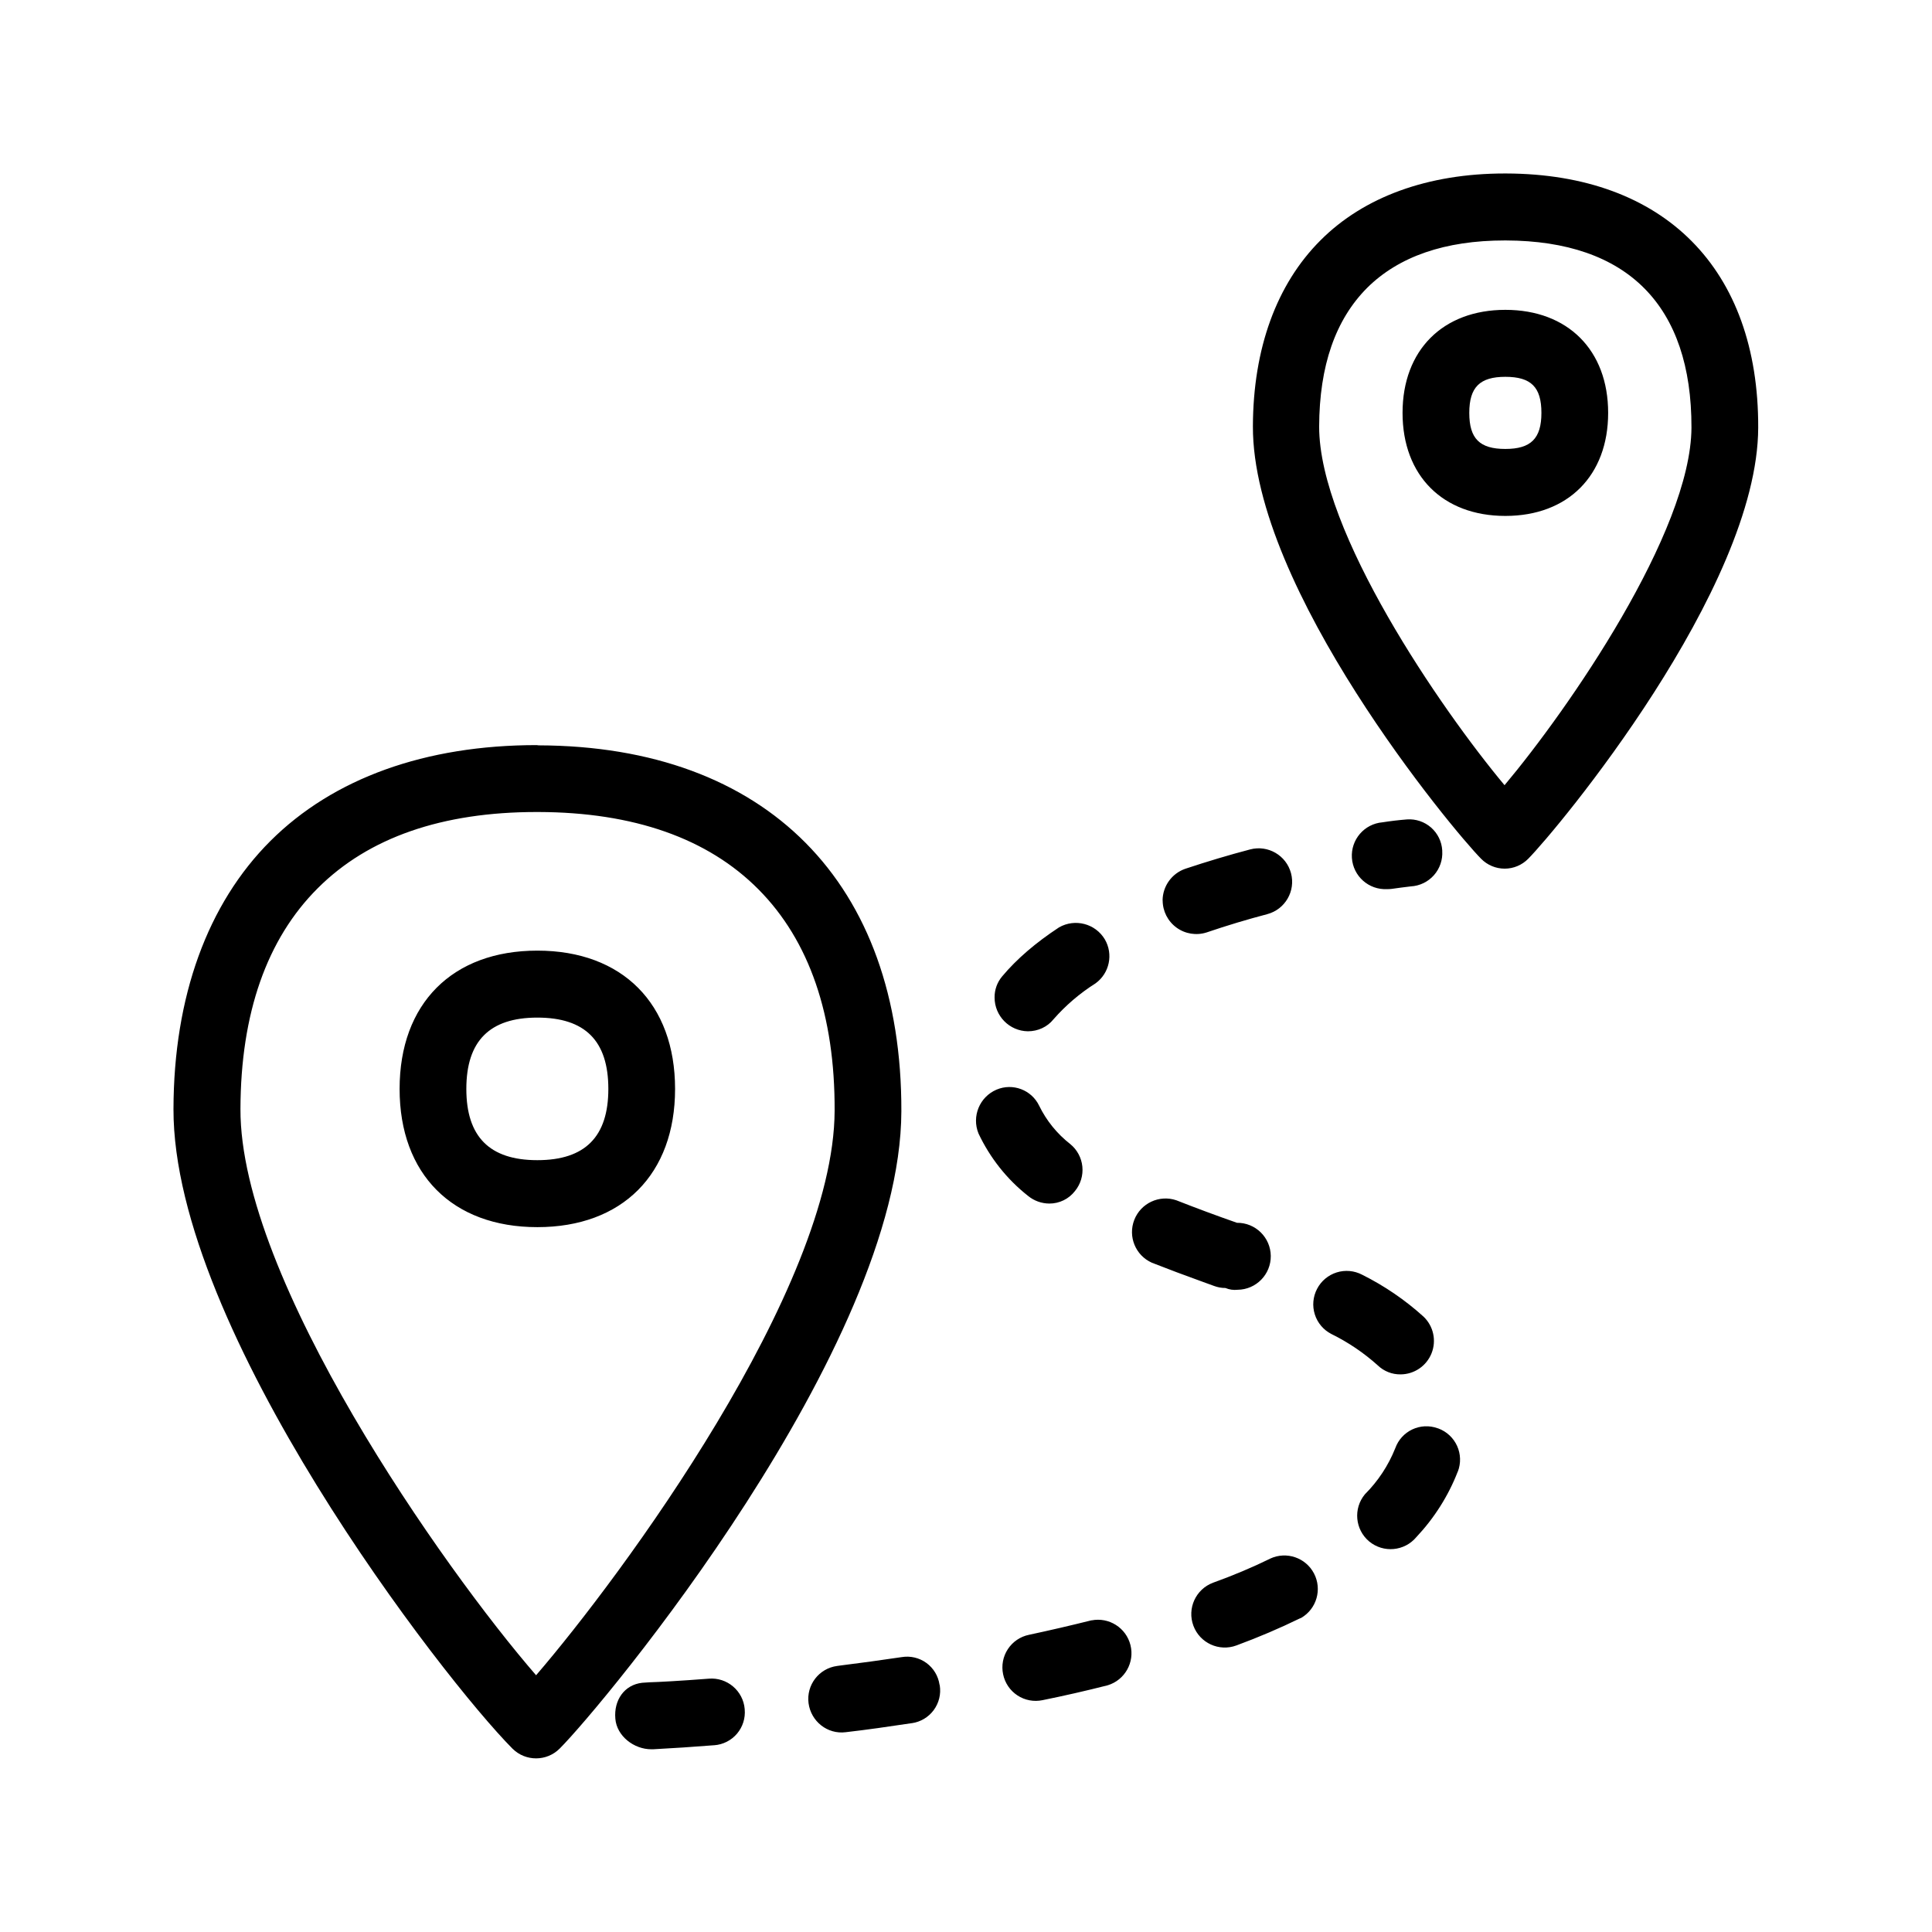
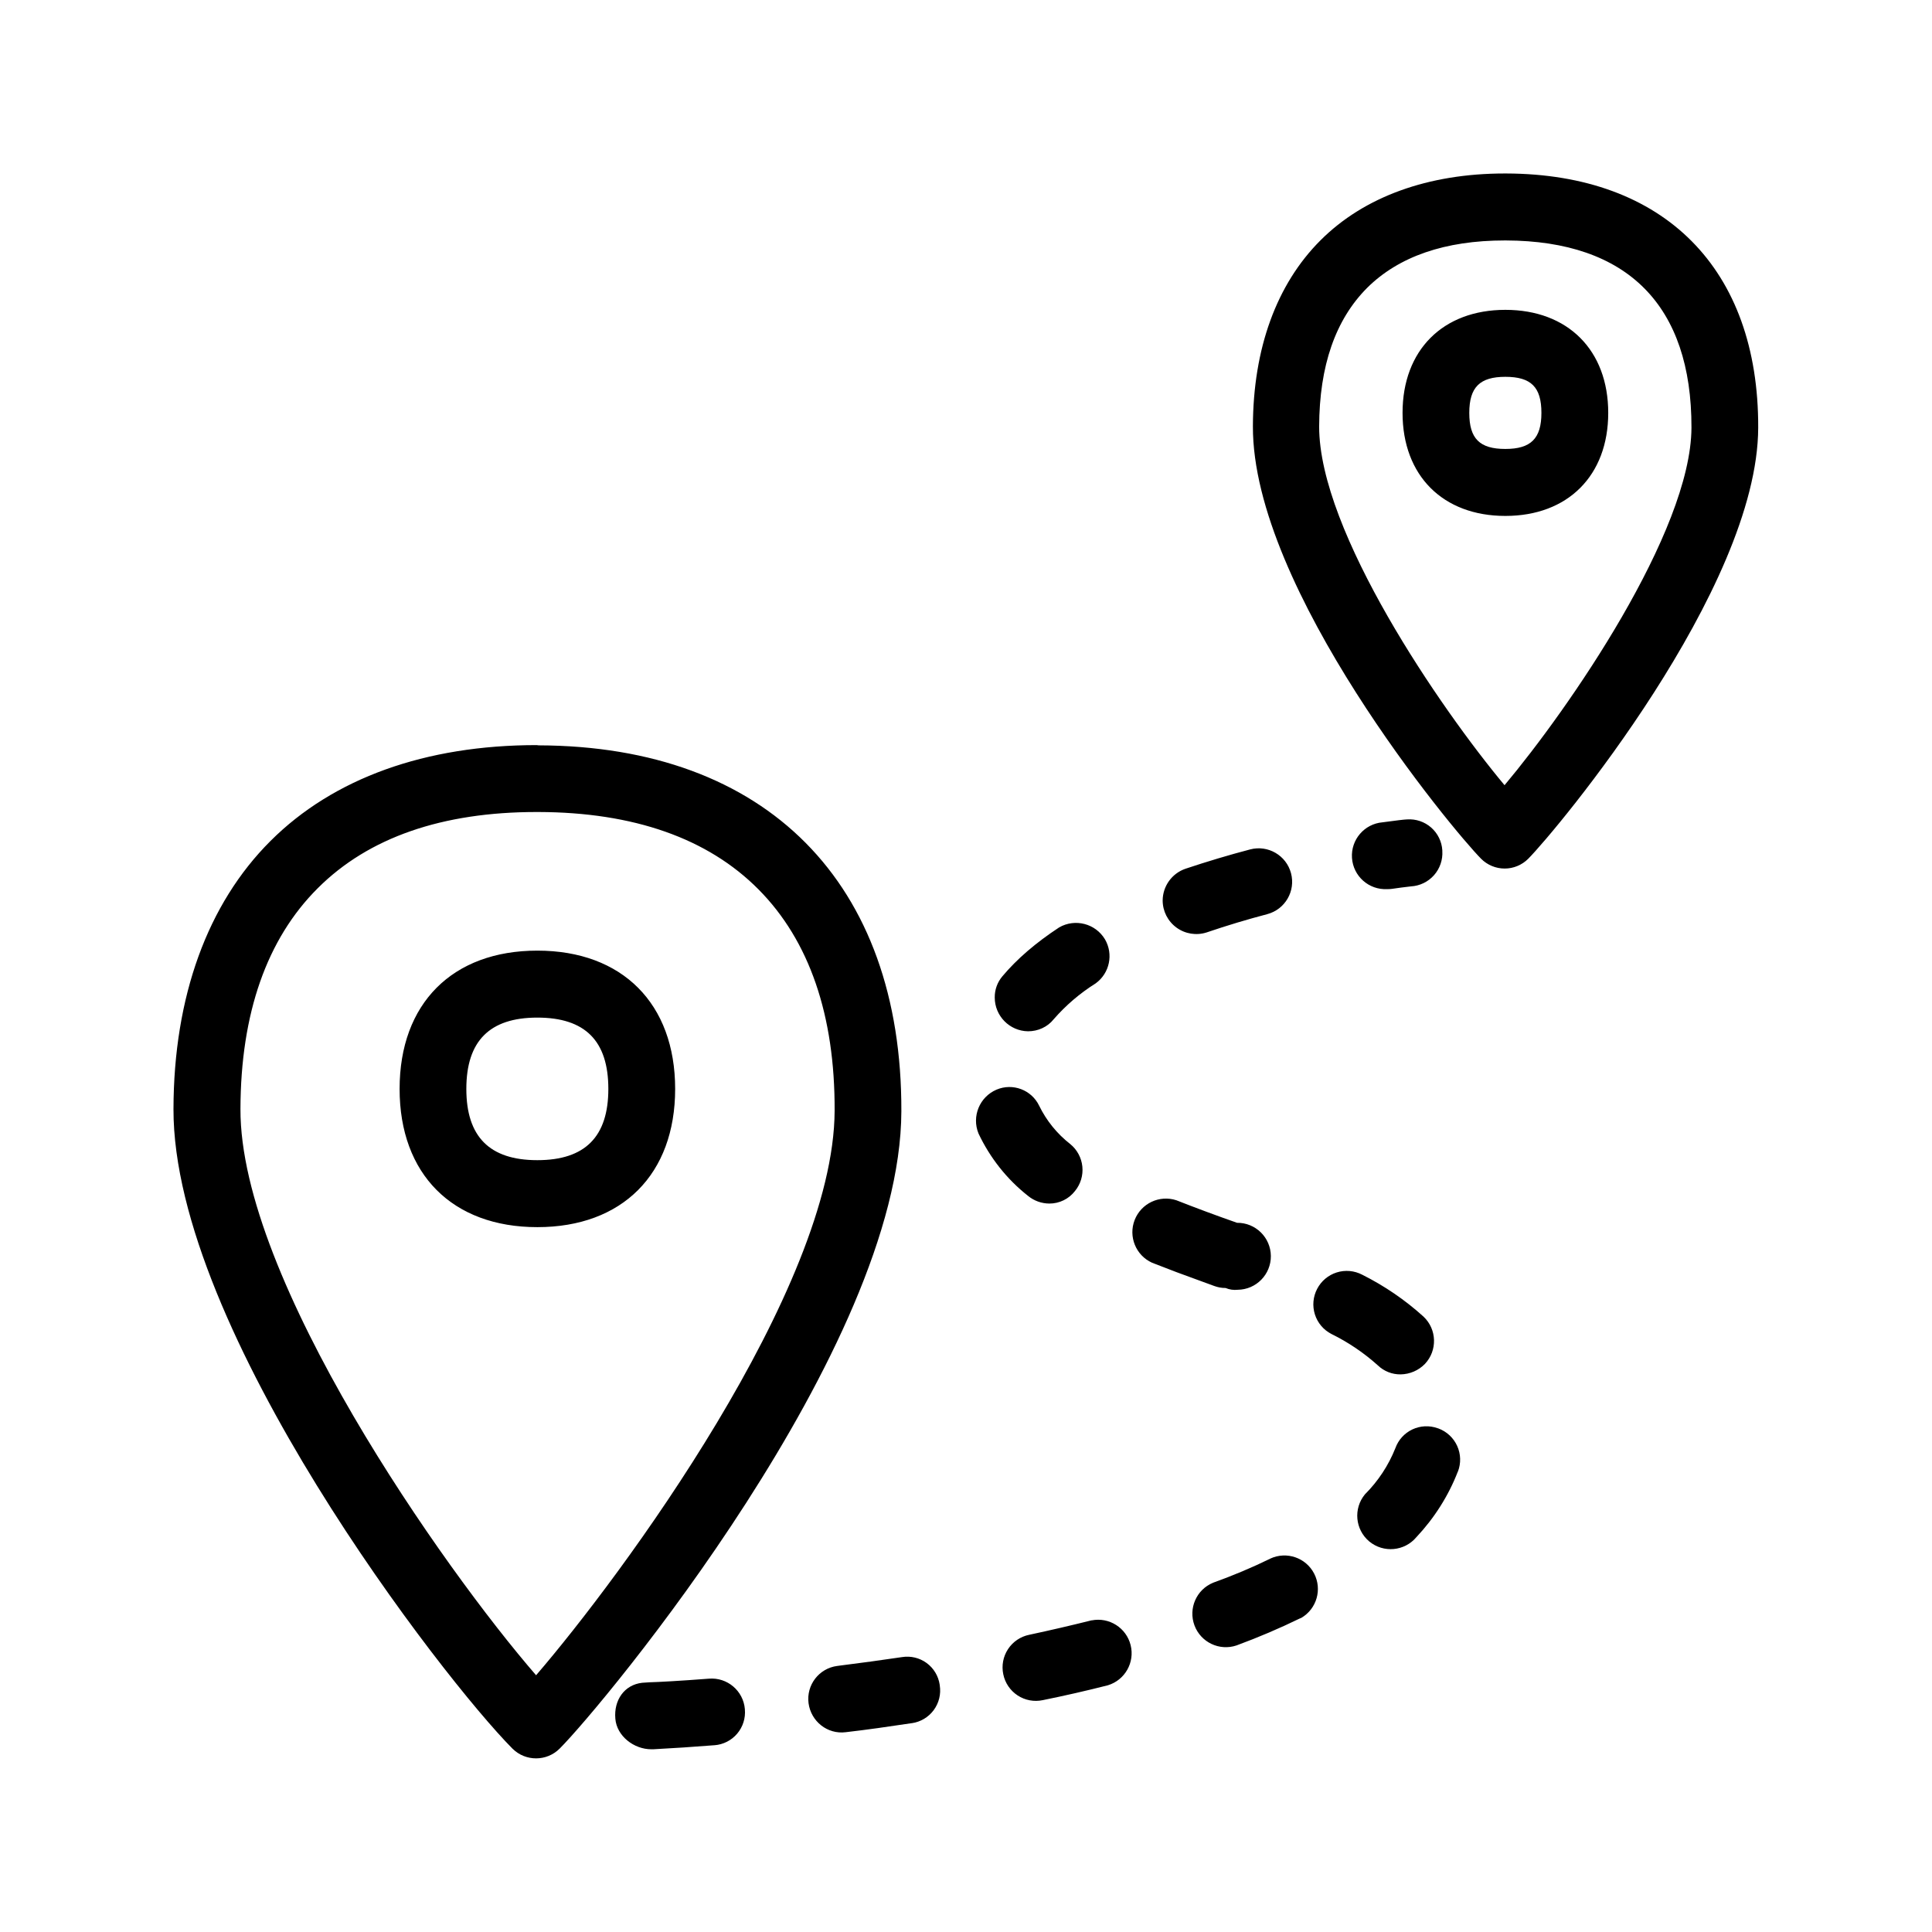
<svg xmlns="http://www.w3.org/2000/svg" width="24" height="24" fill="none">
-   <path fill="#000" d="M18.71 2.155c1.966.006 3.137 1.185 3.131 3.157-.005 2.005-2.504 5-2.857 5.356a.41.41 0 0 1-.585 0c-.353-.356-2.843-3.353-2.835-5.373.003-.966.294-1.765.84-2.31.54-.541 1.336-.83 2.289-.83zm2.302 3.157c.003-1.516-.793-2.32-2.305-2.325h-.014c-.742 0-1.317.199-1.709.588q-.593.594-.597 1.723c-.002 1.308 1.513 3.51 2.303 4.456.793-.944 2.316-3.145 2.322-4.442M6.69 9.259c2.83.008 4.515 1.708 4.507 4.546-.008 2.941-3.714 7.386-4.244 7.916a.415.415 0 0 1-.585.003l-.003-.003c-.857-.863-4.216-5.202-4.21-7.944.003-1.398.423-2.55 1.204-3.33.782-.78 1.925-1.191 3.309-1.191zM6.66 20.81c1.052-1.222 3.7-4.802 3.708-7.012.005-1.185-.314-2.112-.944-2.748s-1.552-.96-2.737-.963h-.02c-1.173 0-2.089.316-2.72.947-.632.63-.957 1.554-.96 2.742-.008 2.112 2.521 5.706 3.672 7.034m.898-7.283c0-.597-.288-.886-.882-.886s-.882.292-.882.886c0 .593.288.885.882.885s.882-.292.882-.885m-.882-1.718c1.056 0 1.711.659 1.711 1.718s-.655 1.717-1.711 1.717-1.711-.659-1.711-1.717c0-1.06.655-1.718 1.711-1.718m12.473-6.68c0-.32-.128-.448-.448-.448-.316 0-.448.128-.448.448s.129.448.448.448c.317 0 .448-.129.448-.448m-.448-1.28c.776 0 1.277.501 1.277 1.28s-.5 1.28-1.277 1.28-1.277-.501-1.277-1.28.501-1.28 1.277-1.28m-4.257 7.336a.418.418 0 0 0 .546.398c.255-.087.51-.163.753-.227a.415.415 0 0 0-.213-.804q-.395.104-.804.24a.42.42 0 0 0-.283.393m1.338 8.176a.416.416 0 0 1 .384.737l-.01.004-.01.004c-.246.12-.51.233-.784.334a.415.415 0 0 1-.291-.779q.375-.135.712-.3m1.334-2.4a.4.4 0 0 0 .283.112.416.416 0 0 0 .286-.717 3.4 3.4 0 0 0-.763-.521.414.414 0 0 0-.56.176.414.414 0 0 0 .177.56q.315.155.577.39m.115-5.916a.416.416 0 0 1-.056-.83 4 4 0 0 1 .305-.036.41.41 0 0 1 .437.384v.008a.414.414 0 0 1-.39.44q-.119.014-.238.031-.03.004-.058.003m.88 7.235a.413.413 0 0 0-.242-.535q-.003 0-.01-.003a.41.41 0 0 0-.525.247 1.7 1.7 0 0 1-.378.574.417.417 0 0 0 .053.585.417.417 0 0 0 .586-.053c.221-.235.398-.512.515-.815m-2.886-2.28a.4.4 0 0 1-.14-.025l-.154-.056q-.314-.113-.62-.233a.417.417 0 0 1 .303-.776q.371.146.754.28a.416.416 0 0 1 .008.832.3.3 0 0 1-.151-.022m-3.552 4.927a.407.407 0 0 0-.468-.342q-.39.058-.767.105l-.037.005H10.4a.413.413 0 0 0-.356.462c.03.227.235.39.462.361.263-.03.538-.07.818-.112h.003a.41.41 0 0 0 .347-.47zm1.888-.798a.416.416 0 0 1 .202.806q-.4.102-.81.185a.413.413 0 0 1-.49-.322.413.413 0 0 1 .322-.49q.388-.083.776-.18m-1.204-7.737c0 .23.185.417.414.42.123 0 .241-.053.317-.148a2.4 2.4 0 0 1 .524-.448.416.416 0 0 0 .114-.547.42.42 0 0 0-.568-.148q-.437.287-.706.608a.4.4 0 0 0-.095.263m-3.55 8.462a.414.414 0 0 1 .446.378v.003a.41.41 0 0 1-.378.446h-.003q-.378.03-.756.05H8.09c-.216 0-.429-.165-.446-.38-.02-.228.11-.421.334-.446l.09-.006c.114-.003.375-.017.739-.045m3.964-5.997a.42.42 0 0 0 .264.095.4.4 0 0 0 .319-.156.414.414 0 0 0-.059-.583 1.36 1.36 0 0 1-.386-.476.41.41 0 0 0-.53-.2c-.21.09-.31.331-.224.544.143.303.353.569.616.776" />
+   <path fill="#000" d="M18.71 2.155c1.966.006 3.137 1.185 3.131 3.157-.005 2.005-2.504 5-2.857 5.356a.413.413 0 0 1-.585 0c-.353-.356-2.843-3.353-2.835-5.373.003-.966.294-1.765.84-2.31.541-.541 1.337-.83 2.289-.83zm2.302 3.157c.003-1.516-.793-2.32-2.305-2.325h-.014c-.742 0-1.317.199-1.709.588q-.593.594-.597 1.723c-.002 1.308 1.513 3.51 2.303 4.456.793-.944 2.317-3.145 2.322-4.442M6.69 9.259c2.83.008 4.516 1.708 4.507 4.546-.008 2.941-3.714 7.386-4.244 7.916a.415.415 0 0 1-.585.003l-.003-.003c-.857-.863-4.216-5.202-4.21-7.944.003-1.398.423-2.55 1.205-3.33.781-.78 1.924-1.191 3.308-1.191zM6.66 20.81c1.052-1.222 3.7-4.802 3.708-7.012.005-1.185-.314-2.112-.944-2.748s-1.552-.96-2.737-.963h-.02c-1.173 0-2.089.316-2.72.947-.632.63-.957 1.554-.96 2.742-.008 2.112 2.521 5.706 3.672 7.034m.898-7.283c0-.597-.288-.886-.882-.886s-.882.292-.882.886c0 .593.288.885.882.885s.882-.292.882-.885m-.882-1.718c1.056 0 1.712.659 1.712 1.718s-.656 1.717-1.712 1.717-1.711-.659-1.711-1.717c0-1.06.655-1.718 1.711-1.718m12.473-6.68c0-.32-.128-.448-.448-.448-.316 0-.448.128-.448.448s.129.448.448.448c.317 0 .448-.129.448-.448m-.448-1.28c.776 0 1.278.501 1.278 1.28s-.502 1.28-1.278 1.28-1.277-.501-1.277-1.28.501-1.28 1.277-1.28m-4.257 7.336a.418.418 0 0 0 .546.398c.255-.087.51-.163.753-.227a.415.415 0 0 0-.213-.804q-.396.104-.803.24a.42.42 0 0 0-.283.393m1.338 8.176a.416.416 0 0 1 .384.737l-.01.004-.01.004c-.246.12-.51.233-.784.334a.416.416 0 0 1-.291-.779q.375-.135.712-.3m1.334-2.4a.4.4 0 0 0 .283.112.43.43 0 0 0 .302-.13.416.416 0 0 0-.017-.587 3.4 3.4 0 0 0-.762-.521.414.414 0 0 0-.56.176.414.414 0 0 0 .177.56q.315.155.577.39m.115-5.916a.416.416 0 0 1-.056-.83c.165-.022.274-.036.305-.036a.41.41 0 0 1 .437.384v.008a.414.414 0 0 1-.39.44 7 7 0 0 0-.238.031q-.03.004-.058.003m.88 7.235a.413.413 0 0 0-.242-.535q-.003 0-.01-.003a.41.41 0 0 0-.525.247 1.7 1.7 0 0 1-.378.574.417.417 0 0 0 .053.585.417.417 0 0 0 .586-.053c.221-.235.398-.512.515-.815m-2.886-2.28a.4.4 0 0 1-.14-.025l-.153-.056q-.316-.113-.62-.233a.417.417 0 0 1 .302-.776q.371.146.754.28a.416.416 0 0 1 .008.832.3.3 0 0 1-.15-.022m-3.552 4.927a.407.407 0 0 0-.467-.342q-.392.058-.768.105l-.037.005H10.4a.413.413 0 0 0-.356.462c.03.227.235.39.462.361.263-.03.538-.07.818-.112h.003a.41.41 0 0 0 .347-.47zm1.888-.798a.416.416 0 0 1 .202.806q-.4.102-.81.185a.413.413 0 0 1-.49-.322.413.413 0 0 1 .322-.49q.388-.083.776-.18m-1.204-7.737c0 .23.185.417.414.42.123 0 .241-.053.317-.148q.228-.262.524-.448a.417.417 0 0 0 .114-.547.42.42 0 0 0-.568-.148q-.437.287-.706.608a.4.4 0 0 0-.095.263m-3.55 8.462a.414.414 0 0 1 .446.378v.003a.41.41 0 0 1-.378.446h-.003q-.378.03-.756.05H8.09c-.216 0-.429-.165-.446-.38-.02-.228.11-.421.334-.446l.09-.006c.114-.003.375-.017.739-.045m3.964-5.997a.42.42 0 0 0 .264.095.4.4 0 0 0 .319-.156.414.414 0 0 0-.059-.583 1.36 1.36 0 0 1-.386-.476.41.41 0 0 0-.53-.2c-.21.09-.31.331-.224.544.143.303.353.569.616.776" />
</svg>
